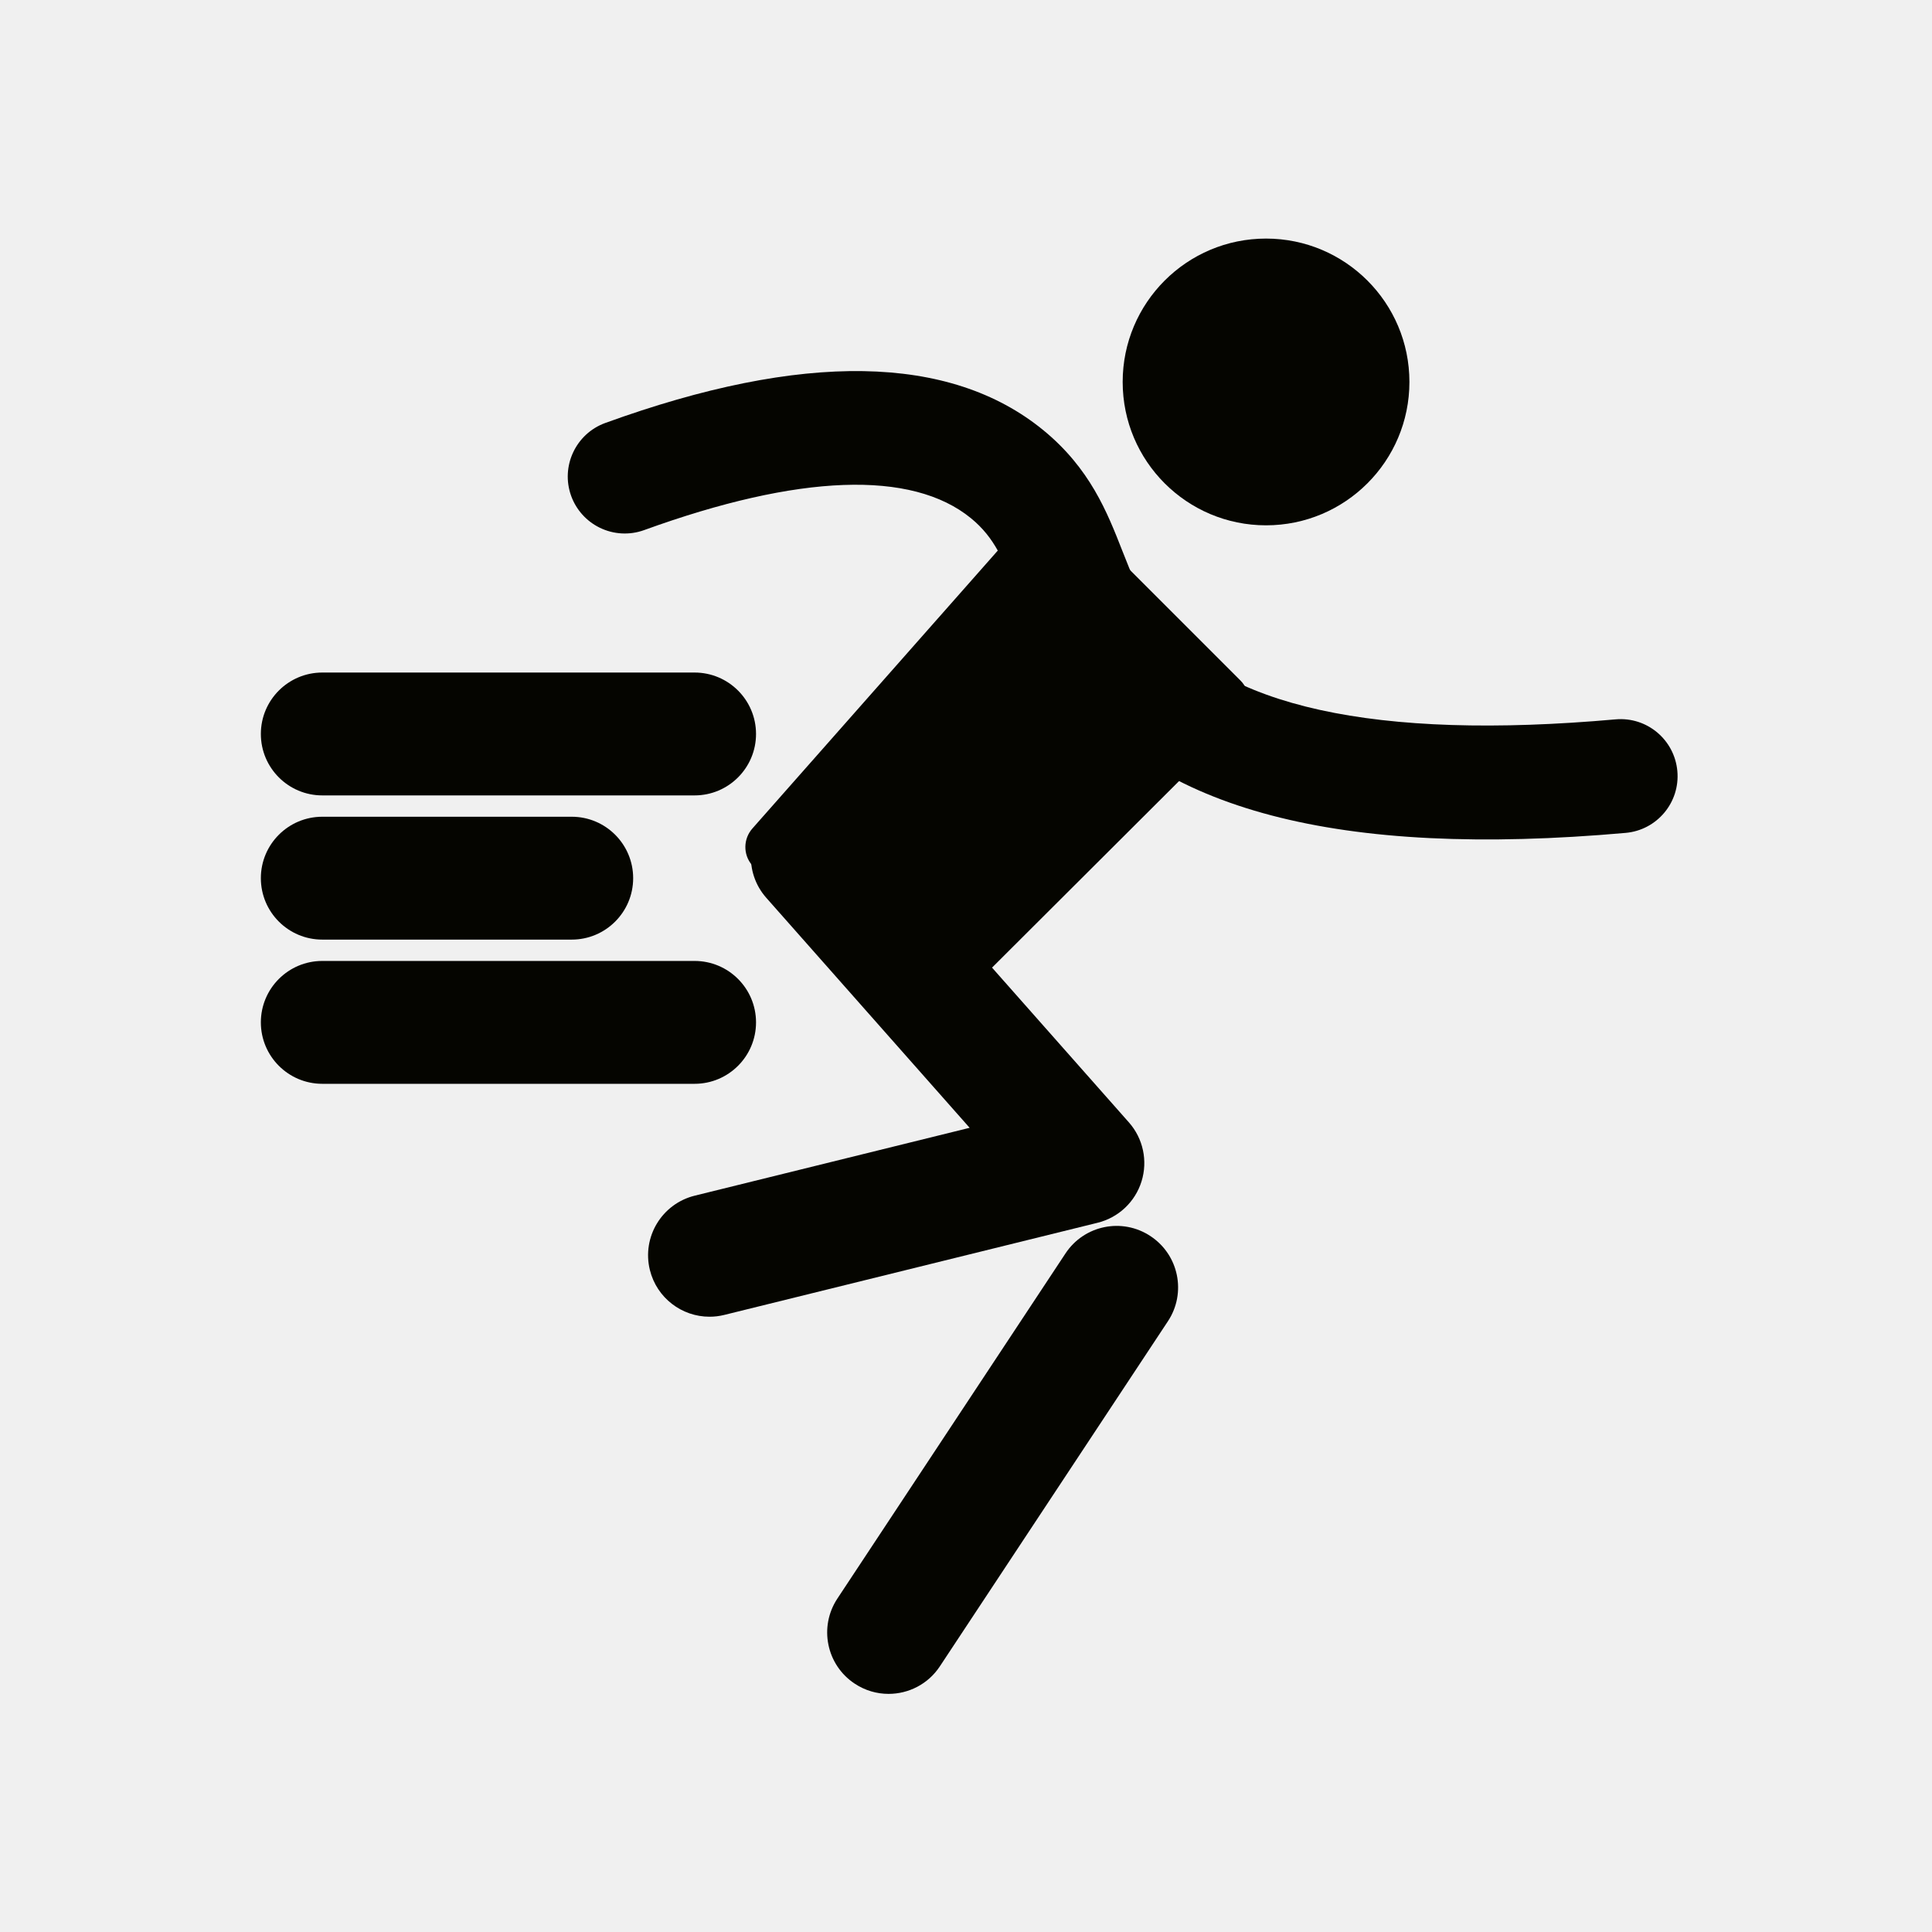
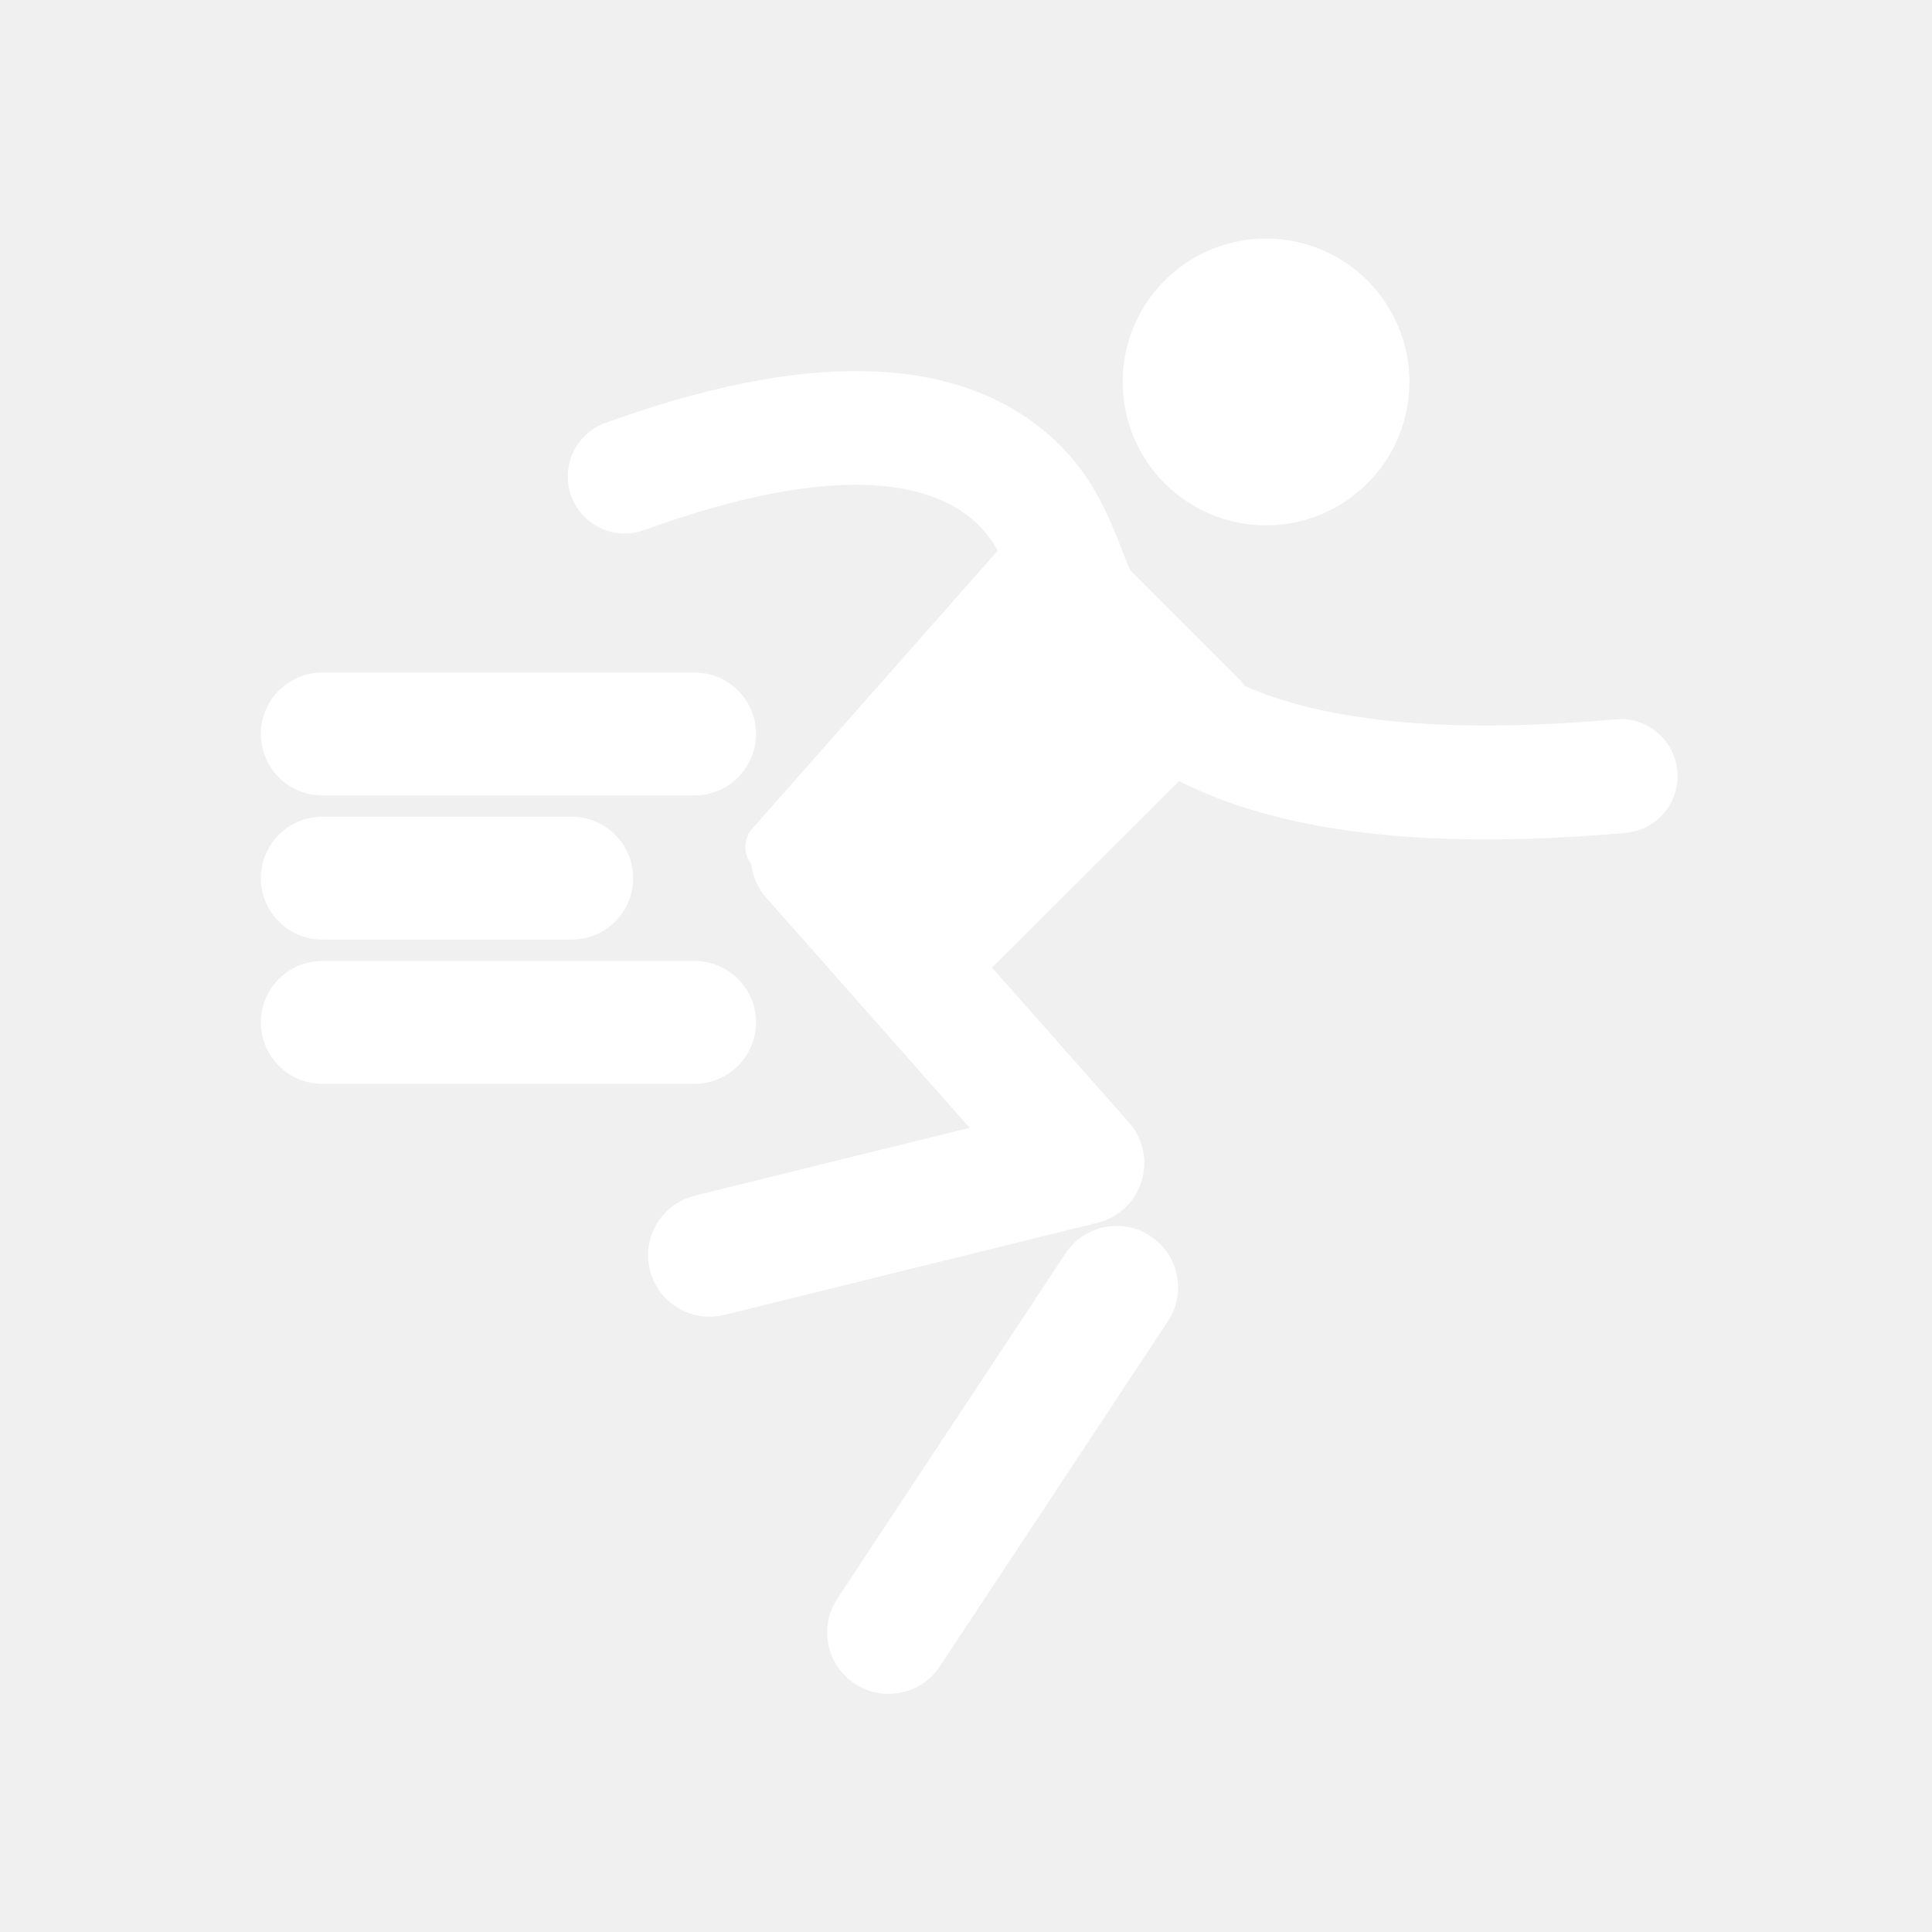
<svg xmlns="http://www.w3.org/2000/svg" t="1645591690382" class="icon" viewBox="0 0 1024 1024" version="1.1" p-id="10716" width="200" height="200">
-   <path d="M317.81 279.66a30.14 30.14 0 0 0 23.63 1.29c82-29.73 141.83-31.92 173.19-6.28 12.64 10.33 17.39 22.5 24.02 39.36 5.82 14.83 12.4 31.65 25.36 49.34 48.36 66 145.68 91.55 297.62 78.08 16.61-1.48 28.89-16.14 27.4-32.75-1.48-16.63-16.12-28.91-32.76-27.42-127.24 11.31-209.25-6.75-243.53-53.61-8.32-11.36-12.95-23.19-17.87-35.7-8.03-20.49-17.14-43.72-41.99-64.05-49.4-40.31-127.46-41.68-232.03-3.75-15.68 5.68-23.79 23.01-18.12 38.68a30.23 30.23 0 0 0 15.08 16.81z" fill="#050500" p-id="10717" />
-   <path d="M671.03 202.44m-75.99 0a75.99 75.99 0 1 0 151.98 0 75.99 75.99 0 1 0-151.98 0Z" fill="#050500" p-id="10718" />
-   <path d="M468.09 540.73l-69.56-82.27c-4.73-5.59-4.61-13.83 0.27-19.36l147.6-167.16c5.67-6.43 15.56-6.77 21.57-0.76l89.49 89.49c5.76 5.76 5.72 15.15-0.09 20.95l-160.6 160.2c-8.11 8.09-21.34 7.59-28.68-1.09zM368.15 421.58H170.82c-17.98 0-32.56-14.59-32.56-32.56 0-17.98 14.59-32.56 32.56-32.56h197.33c17.98 0 32.56 14.59 32.56 32.56 0 17.97-14.58 32.56-32.56 32.56zM303.02 498.01h-132.2c-17.98 0-32.56-14.59-32.56-32.56 0-17.98 14.59-32.56 32.56-32.56h132.21c17.98 0 32.56 14.59 32.56 32.56 0 17.97-14.59 32.56-32.57 32.56zM368.15 574.44H170.82c-17.98 0-32.56-14.59-32.56-32.56 0-17.98 14.59-32.56 32.56-32.56h197.33c17.98 0 32.56 14.59 32.56 32.56 0 17.97-14.58 32.56-32.56 32.56z" fill="#050500" p-id="10719" />
-   <path d="M376.04 697.89c-14.63 0-27.92-9.92-31.59-24.76-4.32-17.45 6.34-35.11 23.81-39.41l145.67-35.96-107.78-121.9c-11.91-13.46-10.64-34.05 2.84-45.96s34.03-10.64 45.96 2.84l143.4 162.16a32.561 32.561 0 0 1 6.68 31.27 32.534 32.534 0 0 1-23.28 21.92l-197.89 48.85c-2.61 0.65-5.24 0.95-7.82 0.95z" fill="#050500" p-id="10720" />
-   <path d="M470.97 897.79c-6.17 0-12.4-1.74-17.94-5.41-15.01-9.9-19.12-30.1-9.2-45.11L564.7 664.39c9.9-15.03 30.1-19.17 45.11-9.2 15.01 9.92 19.12 30.13 9.2 45.11L498.15 883.18c-6.25 9.48-16.62 14.61-27.18 14.61z" fill="#050500" p-id="10721" />
+   <path d="M317.81 279.66a30.14 30.14 0 0 0 23.63 1.29c82-29.73 141.83-31.92 173.19-6.28 12.64 10.33 17.39 22.5 24.02 39.36 5.82 14.83 12.4 31.65 25.36 49.34 48.36 66 145.68 91.55 297.62 78.08 16.61-1.48 28.89-16.14 27.4-32.75-1.48-16.63-16.12-28.91-32.76-27.42-127.24 11.31-209.25-6.75-243.53-53.61-8.32-11.36-12.95-23.19-17.87-35.7-8.03-20.49-17.14-43.72-41.99-64.05-49.4-40.31-127.46-41.68-232.03-3.75-15.68 5.68-23.79 23.01-18.12 38.68a30.23 30.23 0 0 0 15.08 16.81z" fill="#fff" p-id="10717" />
+   <path d="M671.03 202.44m-75.99 0a75.99 75.99 0 1 0 151.98 0 75.99 75.99 0 1 0-151.98 0Z" fill="#fff" p-id="10718" />
+   <path d="M468.09 540.73l-69.56-82.27c-4.73-5.59-4.61-13.83 0.27-19.36l147.6-167.16c5.67-6.43 15.56-6.77 21.57-0.76l89.49 89.49c5.76 5.76 5.72 15.15-0.09 20.95l-160.6 160.2c-8.11 8.09-21.34 7.59-28.68-1.09zM368.15 421.58H170.82c-17.98 0-32.56-14.59-32.56-32.56 0-17.98 14.59-32.56 32.56-32.56h197.33c17.98 0 32.56 14.59 32.56 32.56 0 17.97-14.58 32.56-32.56 32.56zM303.02 498.01h-132.2c-17.98 0-32.56-14.59-32.56-32.56 0-17.98 14.59-32.56 32.56-32.56h132.21c17.98 0 32.56 14.59 32.56 32.56 0 17.97-14.59 32.56-32.57 32.56zM368.15 574.44H170.82c-17.98 0-32.56-14.59-32.56-32.56 0-17.98 14.59-32.56 32.56-32.56h197.33c17.98 0 32.56 14.59 32.56 32.56 0 17.97-14.58 32.56-32.56 32.56z" fill="#fff" p-id="10719" />
+   <path d="M376.04 697.89c-14.63 0-27.92-9.92-31.59-24.76-4.32-17.45 6.34-35.11 23.81-39.41l145.67-35.96-107.78-121.9c-11.91-13.46-10.64-34.05 2.84-45.96s34.03-10.64 45.96 2.84l143.4 162.16a32.561 32.561 0 0 1 6.68 31.27 32.534 32.534 0 0 1-23.28 21.92l-197.89 48.85c-2.61 0.65-5.24 0.95-7.82 0.95z" fill="#fff" p-id="10720" />
+   <path d="M470.97 897.79c-6.17 0-12.4-1.74-17.94-5.41-15.01-9.9-19.12-30.1-9.2-45.11L564.7 664.39c9.9-15.03 30.1-19.17 45.11-9.2 15.01 9.92 19.12 30.13 9.2 45.11L498.15 883.18c-6.25 9.48-16.62 14.61-27.18 14.61z" fill="#fff" p-id="10721" />
</svg>
